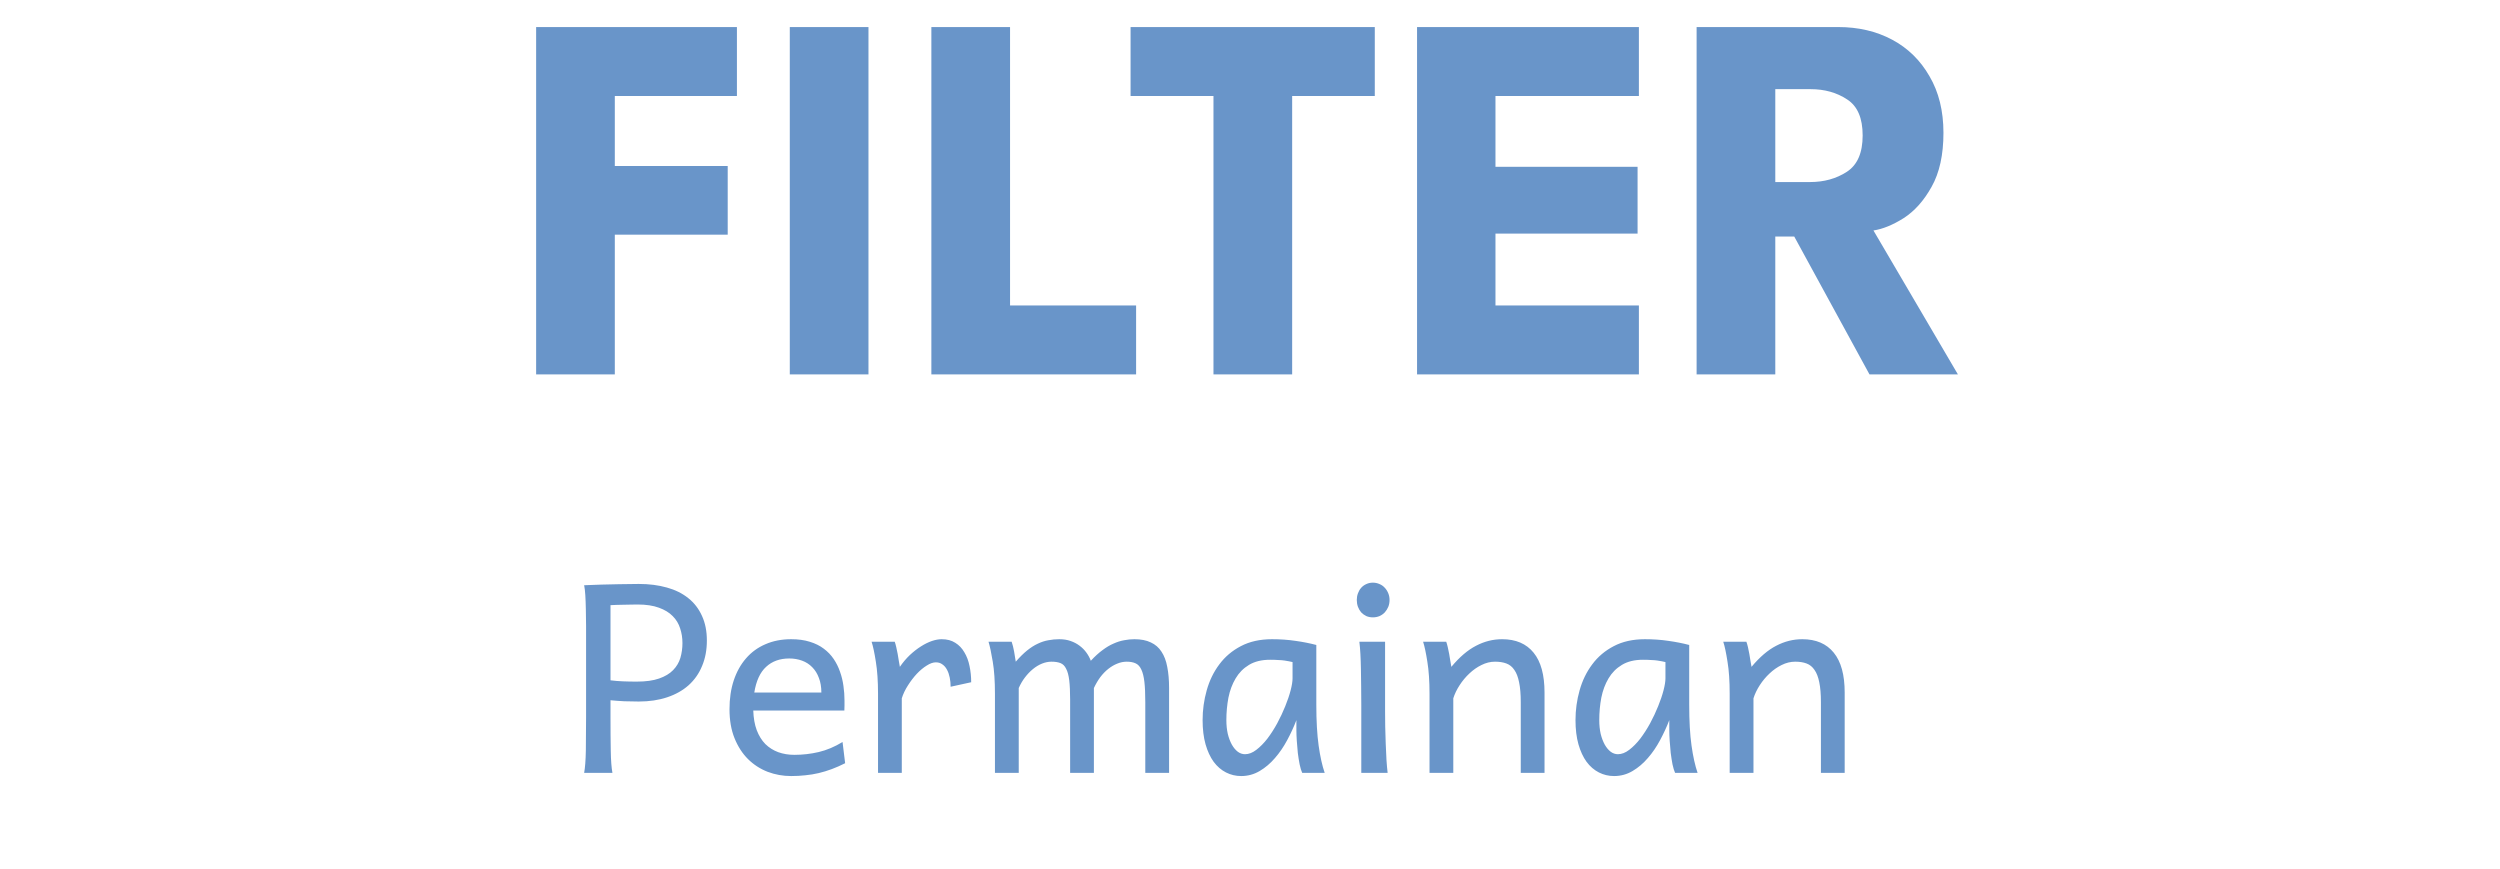
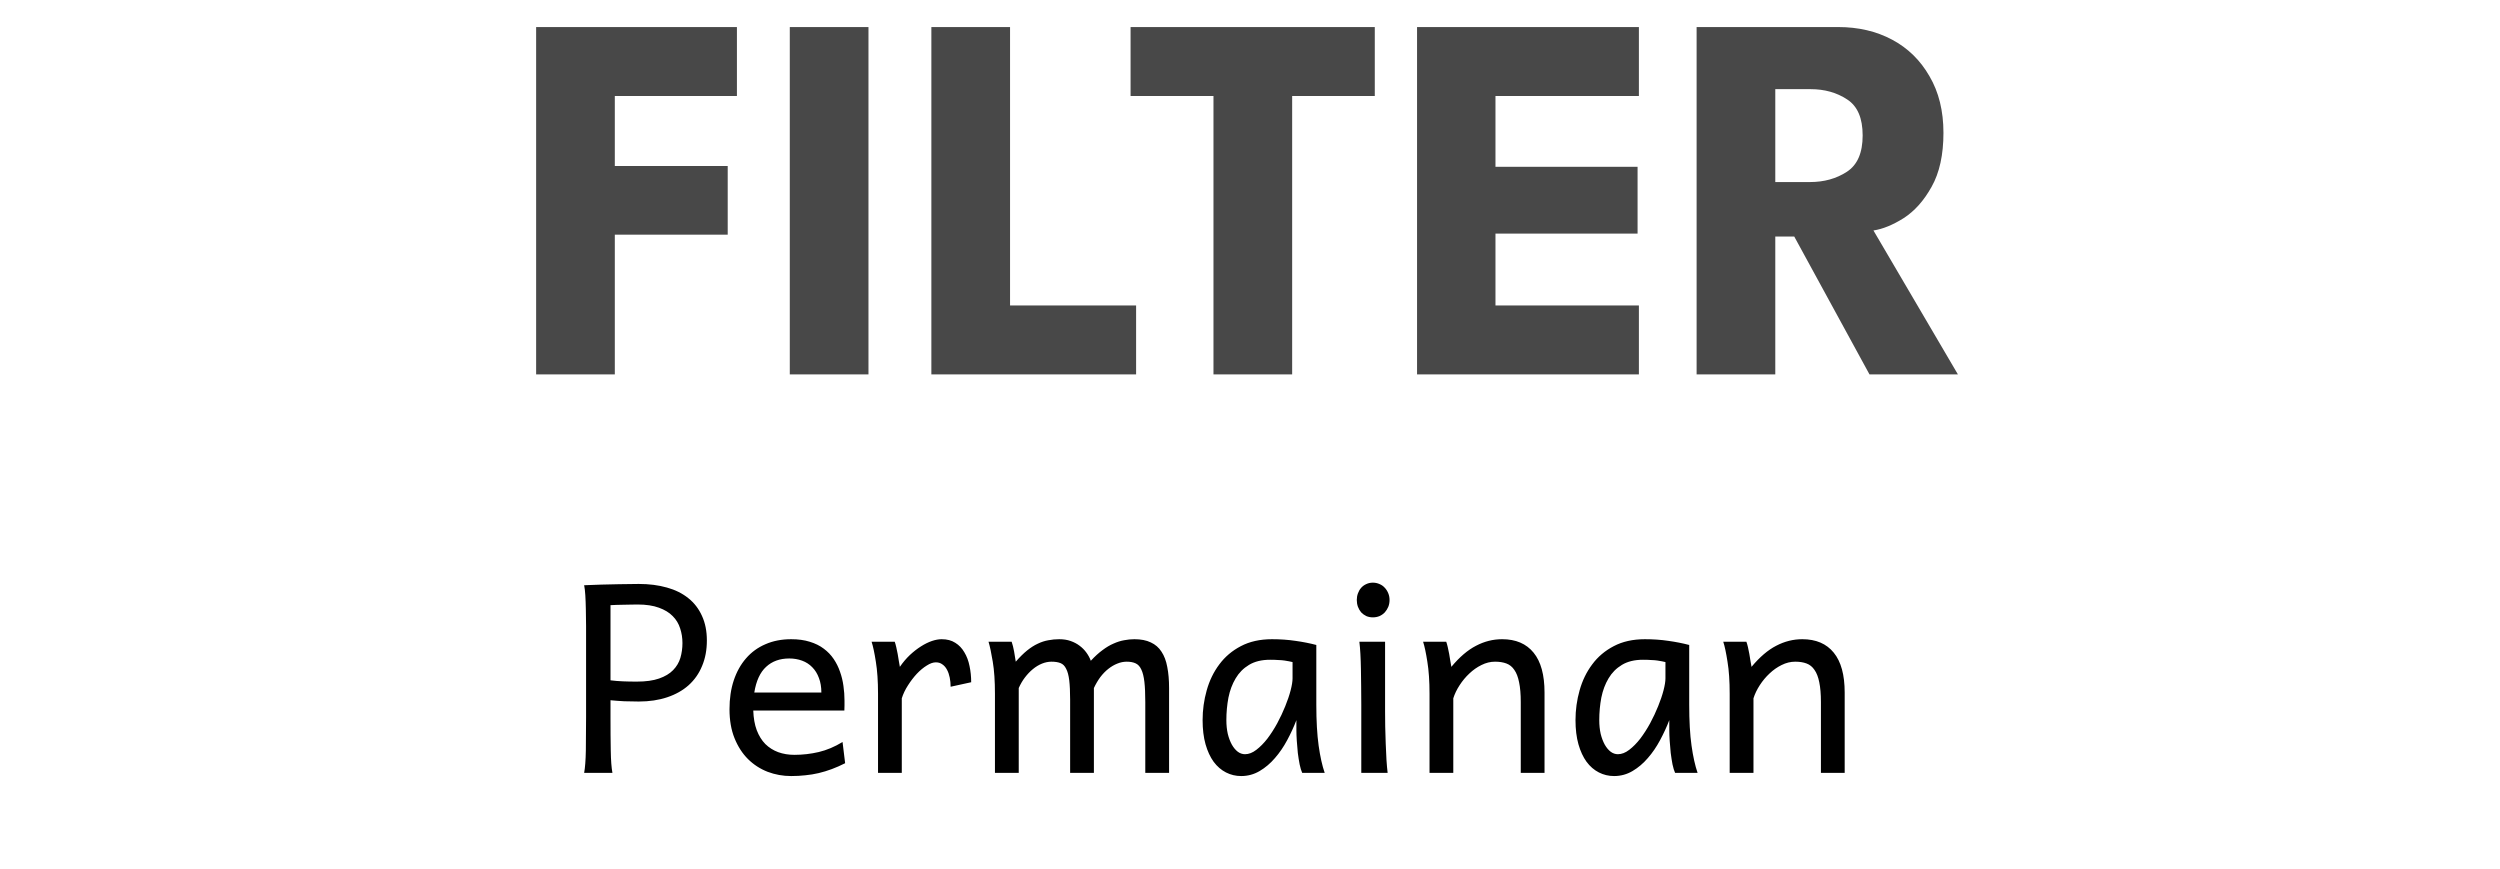
<svg xmlns="http://www.w3.org/2000/svg" width="95" height="33" viewBox="0 0 95 33" fill="none">
-   <path d="M20.373 1.028H28.003V3.648H23.363V6.308H27.653V8.918H23.363V14.228H20.373V1.028ZM30.012 1.028H33.002V14.228H30.012V1.028ZM35.392 1.028H38.382V11.608H43.172V14.228H35.392V1.028ZM46.112 3.648H42.962V1.028H52.242V3.648H49.102V14.228H46.112V3.648ZM53.848 1.028H62.278V3.648H56.828V6.338H62.228V8.878H56.828V11.608H62.278V14.228H53.848V1.028ZM64.471 1.028H69.851C70.618 1.028 71.301 1.188 71.901 1.508C72.501 1.828 72.975 2.292 73.321 2.898C73.674 3.498 73.851 4.215 73.851 5.048C73.851 5.882 73.701 6.565 73.401 7.098C73.108 7.625 72.754 8.022 72.341 8.288C71.928 8.548 71.544 8.705 71.191 8.758L74.401 14.228H71.041L68.181 8.988H67.461V14.228H64.471V1.028ZM67.461 6.918H68.781C69.314 6.918 69.781 6.788 70.181 6.528C70.581 6.268 70.781 5.808 70.781 5.148C70.781 4.488 70.585 4.032 70.191 3.778C69.798 3.518 69.335 3.388 68.801 3.388H67.461V6.918Z" fill="#6995C9" />
-   <path d="M23.199 27.244C23.199 27.729 23.202 28.157 23.209 28.528C23.215 28.896 23.236 29.176 23.272 29.368H22.198C22.234 29.172 22.255 28.891 22.262 28.523C22.268 28.152 22.271 27.726 22.271 27.244V23.787C22.271 23.559 22.268 23.347 22.262 23.152C22.258 22.953 22.252 22.776 22.242 22.62C22.232 22.463 22.218 22.337 22.198 22.239C22.403 22.232 22.62 22.224 22.847 22.215C23.043 22.208 23.262 22.203 23.507 22.2C23.754 22.193 24.009 22.19 24.273 22.19C24.667 22.19 25.023 22.236 25.343 22.327C25.662 22.415 25.933 22.55 26.158 22.732C26.383 22.911 26.555 23.136 26.676 23.406C26.799 23.673 26.861 23.984 26.861 24.338C26.861 24.697 26.801 25.019 26.68 25.305C26.563 25.592 26.392 25.836 26.168 26.038C25.946 26.236 25.675 26.389 25.352 26.497C25.033 26.604 24.674 26.658 24.273 26.658C24.094 26.658 23.91 26.655 23.721 26.648C23.533 26.638 23.358 26.625 23.199 26.609V27.244ZM23.199 25.852C23.355 25.872 23.515 25.885 23.677 25.891C23.84 25.898 24.014 25.901 24.2 25.901C24.542 25.901 24.823 25.862 25.045 25.784C25.269 25.706 25.447 25.6 25.577 25.466C25.71 25.33 25.803 25.174 25.855 24.998C25.907 24.819 25.933 24.631 25.933 24.436C25.933 24.241 25.904 24.055 25.846 23.88C25.79 23.701 25.696 23.544 25.562 23.411C25.432 23.277 25.258 23.172 25.04 23.093C24.822 23.012 24.55 22.971 24.224 22.971C24.11 22.971 24.008 22.973 23.917 22.976C23.826 22.976 23.741 22.978 23.663 22.981C23.585 22.981 23.508 22.983 23.433 22.986C23.358 22.989 23.28 22.992 23.199 22.996V25.852ZM28.624 27C28.634 27.286 28.677 27.535 28.756 27.747C28.837 27.958 28.946 28.134 29.083 28.274C29.223 28.411 29.386 28.513 29.571 28.582C29.76 28.65 29.965 28.684 30.186 28.684C30.502 28.684 30.811 28.648 31.114 28.577C31.417 28.505 31.718 28.378 32.017 28.196L32.115 29.002C31.942 29.09 31.773 29.164 31.607 29.226C31.441 29.288 31.275 29.338 31.109 29.378C30.943 29.417 30.774 29.444 30.601 29.461C30.432 29.48 30.253 29.49 30.064 29.49C29.752 29.49 29.454 29.436 29.171 29.329C28.887 29.218 28.638 29.057 28.424 28.845C28.209 28.631 28.038 28.365 27.911 28.049C27.784 27.734 27.721 27.367 27.721 26.951C27.721 26.547 27.774 26.183 27.882 25.857C27.992 25.528 28.148 25.248 28.35 25.017C28.552 24.783 28.798 24.604 29.088 24.48C29.377 24.353 29.703 24.29 30.064 24.29C30.331 24.29 30.567 24.322 30.772 24.387C30.977 24.449 31.155 24.537 31.305 24.651C31.454 24.762 31.579 24.892 31.68 25.042C31.781 25.191 31.861 25.352 31.92 25.525C31.982 25.698 32.026 25.878 32.051 26.067C32.078 26.253 32.091 26.436 32.091 26.619V26.809C32.091 26.891 32.089 26.954 32.086 27H28.624ZM29.991 25.022C29.633 25.022 29.34 25.128 29.112 25.34C28.884 25.548 28.735 25.873 28.663 26.316H31.212C31.212 26.108 31.181 25.924 31.119 25.764C31.06 25.602 30.976 25.465 30.865 25.354C30.758 25.243 30.629 25.16 30.479 25.105C30.329 25.05 30.167 25.022 29.991 25.022ZM33.365 29.368V26.365C33.365 25.883 33.337 25.476 33.282 25.144C33.23 24.809 33.176 24.557 33.121 24.387H34C34.019 24.439 34.039 24.508 34.058 24.592C34.078 24.674 34.096 24.76 34.112 24.851C34.128 24.942 34.143 25.032 34.156 25.12L34.195 25.34C34.312 25.17 34.439 25.02 34.576 24.89C34.716 24.76 34.856 24.651 34.996 24.563C35.139 24.472 35.277 24.404 35.411 24.358C35.548 24.312 35.671 24.29 35.782 24.29C35.987 24.29 36.16 24.335 36.3 24.426C36.443 24.514 36.558 24.635 36.646 24.788C36.737 24.938 36.803 25.112 36.842 25.31C36.884 25.506 36.905 25.711 36.905 25.925L36.124 26.096C36.124 25.976 36.112 25.86 36.09 25.75C36.067 25.636 36.033 25.536 35.987 25.452C35.941 25.364 35.883 25.296 35.811 25.247C35.743 25.195 35.66 25.169 35.562 25.169C35.458 25.169 35.343 25.209 35.216 25.291C35.089 25.369 34.963 25.473 34.84 25.603C34.719 25.733 34.607 25.88 34.503 26.043C34.398 26.205 34.32 26.37 34.268 26.536V29.368H33.365ZM41.568 29.368H40.665V26.585C40.665 26.282 40.653 26.038 40.631 25.852C40.608 25.663 40.569 25.517 40.513 25.413C40.461 25.305 40.39 25.234 40.299 25.198C40.208 25.162 40.093 25.144 39.957 25.144C39.836 25.144 39.716 25.169 39.596 25.217C39.475 25.266 39.359 25.336 39.249 25.427C39.141 25.515 39.041 25.621 38.946 25.745C38.855 25.865 38.777 25.999 38.712 26.145V29.368H37.808V26.365C37.808 25.883 37.781 25.476 37.725 25.144C37.67 24.809 37.616 24.557 37.564 24.387H38.443C38.479 24.491 38.51 24.615 38.536 24.758C38.562 24.898 38.583 25.027 38.599 25.144C38.749 24.972 38.892 24.83 39.029 24.719C39.166 24.609 39.301 24.522 39.434 24.461C39.571 24.395 39.706 24.352 39.84 24.329C39.973 24.303 40.11 24.29 40.25 24.29C40.409 24.29 40.554 24.312 40.684 24.358C40.815 24.404 40.928 24.464 41.026 24.539C41.127 24.614 41.213 24.701 41.285 24.802C41.356 24.9 41.412 25.003 41.451 25.11C41.604 24.944 41.752 24.809 41.895 24.705C42.038 24.597 42.178 24.514 42.315 24.456C42.452 24.394 42.585 24.352 42.716 24.329C42.849 24.303 42.979 24.29 43.106 24.29C43.354 24.29 43.562 24.33 43.731 24.412C43.901 24.49 44.036 24.607 44.136 24.763C44.241 24.92 44.314 25.113 44.356 25.344C44.402 25.576 44.425 25.842 44.425 26.145V29.368H43.521V26.682C43.521 26.366 43.51 26.109 43.487 25.911C43.464 25.712 43.425 25.556 43.37 25.442C43.318 25.328 43.246 25.25 43.155 25.208C43.064 25.165 42.95 25.144 42.813 25.144C42.693 25.144 42.574 25.169 42.457 25.217C42.34 25.263 42.226 25.33 42.115 25.418C42.008 25.502 41.907 25.606 41.812 25.73C41.721 25.854 41.64 25.992 41.568 26.145V29.368ZM49.117 25.159C49.078 25.149 49.034 25.139 48.985 25.13C48.936 25.12 48.878 25.11 48.809 25.1C48.744 25.09 48.666 25.084 48.575 25.081C48.487 25.074 48.383 25.071 48.263 25.071C47.944 25.071 47.676 25.136 47.462 25.266C47.25 25.393 47.081 25.564 46.954 25.779C46.827 25.991 46.736 26.235 46.68 26.511C46.628 26.788 46.602 27.073 46.602 27.366C46.602 27.555 46.62 27.729 46.656 27.888C46.695 28.045 46.747 28.181 46.812 28.299C46.877 28.412 46.952 28.502 47.037 28.567C47.121 28.629 47.213 28.66 47.31 28.66C47.454 28.66 47.597 28.605 47.74 28.494C47.886 28.383 48.026 28.241 48.16 28.069C48.293 27.893 48.419 27.698 48.536 27.483C48.653 27.265 48.754 27.05 48.839 26.838C48.926 26.624 48.995 26.422 49.044 26.233C49.093 26.044 49.117 25.893 49.117 25.779V25.159ZM49.483 29.368C49.447 29.29 49.415 29.182 49.386 29.046C49.359 28.909 49.337 28.764 49.317 28.611C49.301 28.455 49.288 28.3 49.278 28.147C49.268 27.994 49.263 27.864 49.263 27.756V27.366C49.166 27.62 49.049 27.874 48.912 28.128C48.778 28.378 48.624 28.605 48.448 28.806C48.276 29.008 48.082 29.172 47.867 29.299C47.652 29.426 47.418 29.49 47.164 29.49C46.959 29.49 46.767 29.444 46.588 29.353C46.409 29.262 46.252 29.127 46.119 28.948C45.989 28.769 45.886 28.547 45.811 28.284C45.736 28.017 45.699 27.711 45.699 27.366C45.699 26.979 45.751 26.601 45.855 26.233C45.959 25.862 46.119 25.533 46.334 25.247C46.549 24.957 46.822 24.726 47.154 24.553C47.486 24.378 47.88 24.29 48.336 24.29C48.651 24.29 48.949 24.311 49.229 24.353C49.509 24.392 49.773 24.444 50.02 24.509V26.78C50.02 27.395 50.05 27.913 50.108 28.333C50.167 28.749 50.243 29.094 50.338 29.368H49.483ZM51.558 22.8C51.558 22.709 51.573 22.625 51.602 22.547C51.632 22.465 51.672 22.395 51.724 22.337C51.78 22.275 51.845 22.227 51.92 22.195C51.995 22.159 52.078 22.141 52.169 22.141C52.26 22.141 52.344 22.159 52.423 22.195C52.501 22.227 52.568 22.275 52.623 22.337C52.678 22.395 52.722 22.465 52.755 22.547C52.787 22.625 52.803 22.709 52.803 22.8C52.803 22.892 52.787 22.978 52.755 23.059C52.722 23.137 52.678 23.207 52.623 23.269C52.568 23.328 52.501 23.375 52.423 23.411C52.344 23.443 52.26 23.46 52.169 23.46C52.078 23.46 51.995 23.443 51.92 23.411C51.845 23.375 51.78 23.328 51.724 23.269C51.672 23.207 51.632 23.137 51.602 23.059C51.573 22.978 51.558 22.892 51.558 22.8ZM52.633 27.049C52.633 27.205 52.634 27.39 52.638 27.605C52.644 27.817 52.651 28.032 52.657 28.25C52.667 28.468 52.676 28.676 52.686 28.875C52.699 29.073 52.714 29.238 52.73 29.368H51.729V26.78C51.729 26.542 51.728 26.308 51.724 26.077C51.724 25.846 51.721 25.628 51.715 25.422C51.711 25.214 51.705 25.022 51.695 24.846C51.685 24.667 51.672 24.514 51.656 24.387H52.633V27.049ZM57.789 29.368V26.682C57.789 26.376 57.768 26.124 57.725 25.925C57.686 25.727 57.626 25.571 57.545 25.457C57.467 25.34 57.366 25.258 57.242 25.212C57.121 25.167 56.978 25.144 56.812 25.144C56.636 25.144 56.464 25.186 56.295 25.271C56.129 25.352 55.976 25.46 55.836 25.593C55.696 25.724 55.572 25.872 55.465 26.038C55.357 26.204 55.277 26.37 55.225 26.536V29.368H54.322V26.365C54.322 25.883 54.294 25.476 54.239 25.144C54.187 24.809 54.133 24.557 54.078 24.387H54.957C54.976 24.439 54.996 24.508 55.015 24.592C55.035 24.674 55.053 24.76 55.069 24.851C55.085 24.942 55.1 25.032 55.113 25.12L55.152 25.34C55.461 24.968 55.774 24.701 56.09 24.539C56.405 24.373 56.736 24.29 57.081 24.29C57.602 24.29 58 24.461 58.277 24.802C58.554 25.141 58.692 25.645 58.692 26.316V29.368H57.789ZM63.287 25.159C63.248 25.149 63.204 25.139 63.155 25.13C63.106 25.12 63.048 25.11 62.979 25.1C62.914 25.09 62.836 25.084 62.745 25.081C62.657 25.074 62.553 25.071 62.432 25.071C62.113 25.071 61.846 25.136 61.632 25.266C61.42 25.393 61.251 25.564 61.124 25.779C60.997 25.991 60.906 26.235 60.85 26.511C60.798 26.788 60.772 27.073 60.772 27.366C60.772 27.555 60.79 27.729 60.826 27.888C60.865 28.045 60.917 28.181 60.982 28.299C61.047 28.412 61.122 28.502 61.207 28.567C61.291 28.629 61.383 28.66 61.48 28.66C61.623 28.66 61.767 28.605 61.91 28.494C62.056 28.383 62.196 28.241 62.33 28.069C62.463 27.893 62.589 27.698 62.706 27.483C62.823 27.265 62.924 27.05 63.009 26.838C63.096 26.624 63.165 26.422 63.214 26.233C63.263 26.044 63.287 25.893 63.287 25.779V25.159ZM63.653 29.368C63.617 29.29 63.585 29.182 63.555 29.046C63.529 28.909 63.507 28.764 63.487 28.611C63.471 28.455 63.458 28.3 63.448 28.147C63.438 27.994 63.433 27.864 63.433 27.756V27.366C63.336 27.62 63.218 27.874 63.082 28.128C62.948 28.378 62.794 28.605 62.618 28.806C62.445 29.008 62.252 29.172 62.037 29.299C61.822 29.426 61.588 29.49 61.334 29.49C61.129 29.49 60.937 29.444 60.758 29.353C60.579 29.262 60.422 29.127 60.289 28.948C60.159 28.769 60.056 28.547 59.981 28.284C59.906 28.017 59.869 27.711 59.869 27.366C59.869 26.979 59.921 26.601 60.025 26.233C60.129 25.862 60.289 25.533 60.504 25.247C60.718 24.957 60.992 24.726 61.324 24.553C61.656 24.378 62.05 24.29 62.506 24.29C62.821 24.29 63.119 24.311 63.399 24.353C63.679 24.392 63.943 24.444 64.19 24.509V26.78C64.19 27.395 64.219 27.913 64.278 28.333C64.337 28.749 64.413 29.094 64.508 29.368H63.653ZM69.195 29.368V26.682C69.195 26.376 69.174 26.124 69.132 25.925C69.093 25.727 69.032 25.571 68.951 25.457C68.873 25.34 68.772 25.258 68.648 25.212C68.528 25.167 68.385 25.144 68.219 25.144C68.043 25.144 67.87 25.186 67.701 25.271C67.535 25.352 67.382 25.46 67.242 25.593C67.102 25.724 66.978 25.872 66.871 26.038C66.763 26.204 66.684 26.37 66.632 26.536V29.368H65.728V26.365C65.728 25.883 65.701 25.476 65.645 25.144C65.593 24.809 65.54 24.557 65.484 24.387H66.363C66.383 24.439 66.402 24.508 66.422 24.592C66.441 24.674 66.459 24.76 66.475 24.851C66.492 24.942 66.506 25.032 66.519 25.12L66.558 25.34C66.868 24.968 67.18 24.701 67.496 24.539C67.812 24.373 68.142 24.29 68.487 24.29C69.008 24.29 69.407 24.461 69.683 24.802C69.96 25.141 70.098 25.645 70.098 26.316V29.368H69.195Z" fill="#6995C9" />
+   <path d="M20.373 1.028H28.003V3.648H23.363V6.308H27.653V8.918H23.363V14.228H20.373V1.028ZM30.012 1.028H33.002V14.228H30.012V1.028ZM35.392 1.028H38.382V11.608H43.172V14.228H35.392V1.028ZM46.112 3.648H42.962V1.028H52.242V3.648H49.102V14.228H46.112V3.648ZM53.848 1.028H62.278V3.648H56.828V6.338H62.228V8.878H56.828V11.608H62.278V14.228H53.848V1.028ZM64.471 1.028H69.851C70.618 1.028 71.301 1.188 71.901 1.508C72.501 1.828 72.975 2.292 73.321 2.898C73.674 3.498 73.851 4.215 73.851 5.048C73.851 5.882 73.701 6.565 73.401 7.098C73.108 7.625 72.754 8.022 72.341 8.288C71.928 8.548 71.544 8.705 71.191 8.758L74.401 14.228H71.041L68.181 8.988H67.461V14.228H64.471V1.028ZM67.461 6.918H68.781C69.314 6.918 69.781 6.788 70.181 6.528C70.581 6.268 70.781 5.808 70.781 5.148C70.781 4.488 70.585 4.032 70.191 3.778C69.798 3.518 69.335 3.388 68.801 3.388H67.461V6.918Z" fill="#484848" />
+   <path d="M23.199 27.244C23.199 27.729 23.202 28.157 23.209 28.528C23.215 28.896 23.236 29.176 23.272 29.368H22.198C22.234 29.172 22.255 28.891 22.262 28.523C22.268 28.152 22.271 27.726 22.271 27.244V23.787C22.271 23.559 22.268 23.347 22.262 23.152C22.258 22.953 22.252 22.776 22.242 22.62C22.232 22.463 22.218 22.337 22.198 22.239C22.403 22.232 22.62 22.224 22.847 22.215C23.043 22.208 23.262 22.203 23.507 22.2C23.754 22.193 24.009 22.19 24.273 22.19C24.667 22.19 25.023 22.236 25.343 22.327C25.662 22.415 25.933 22.55 26.158 22.732C26.383 22.911 26.555 23.136 26.676 23.406C26.799 23.673 26.861 23.984 26.861 24.338C26.861 24.697 26.801 25.019 26.68 25.305C26.563 25.592 26.392 25.836 26.168 26.038C25.946 26.236 25.675 26.389 25.352 26.497C25.033 26.604 24.674 26.658 24.273 26.658C24.094 26.658 23.91 26.655 23.721 26.648C23.533 26.638 23.358 26.625 23.199 26.609V27.244ZM23.199 25.852C23.355 25.872 23.515 25.885 23.677 25.891C23.84 25.898 24.014 25.901 24.2 25.901C24.542 25.901 24.823 25.862 25.045 25.784C25.269 25.706 25.447 25.6 25.577 25.466C25.71 25.33 25.803 25.174 25.855 24.998C25.907 24.819 25.933 24.631 25.933 24.436C25.933 24.241 25.904 24.055 25.846 23.88C25.79 23.701 25.696 23.544 25.562 23.411C25.432 23.277 25.258 23.172 25.04 23.093C24.822 23.012 24.55 22.971 24.224 22.971C24.11 22.971 24.008 22.973 23.917 22.976C23.826 22.976 23.741 22.978 23.663 22.981C23.585 22.981 23.508 22.983 23.433 22.986C23.358 22.989 23.28 22.992 23.199 22.996V25.852ZM28.624 27C28.634 27.286 28.677 27.535 28.756 27.747C28.837 27.958 28.946 28.134 29.083 28.274C29.223 28.411 29.386 28.513 29.571 28.582C29.76 28.65 29.965 28.684 30.186 28.684C30.502 28.684 30.811 28.648 31.114 28.577C31.417 28.505 31.718 28.378 32.017 28.196L32.115 29.002C31.942 29.09 31.773 29.164 31.607 29.226C31.441 29.288 31.275 29.338 31.109 29.378C30.943 29.417 30.774 29.444 30.601 29.461C30.432 29.48 30.253 29.49 30.064 29.49C29.752 29.49 29.454 29.436 29.171 29.329C28.887 29.218 28.638 29.057 28.424 28.845C28.209 28.631 28.038 28.365 27.911 28.049C27.784 27.734 27.721 27.367 27.721 26.951C27.721 26.547 27.774 26.183 27.882 25.857C27.992 25.528 28.148 25.248 28.35 25.017C28.552 24.783 28.798 24.604 29.088 24.48C29.377 24.353 29.703 24.29 30.064 24.29C30.331 24.29 30.567 24.322 30.772 24.387C30.977 24.449 31.155 24.537 31.305 24.651C31.454 24.762 31.579 24.892 31.68 25.042C31.781 25.191 31.861 25.352 31.92 25.525C31.982 25.698 32.026 25.878 32.051 26.067C32.078 26.253 32.091 26.436 32.091 26.619V26.809C32.091 26.891 32.089 26.954 32.086 27H28.624ZM29.991 25.022C29.633 25.022 29.34 25.128 29.112 25.34C28.884 25.548 28.735 25.873 28.663 26.316H31.212C31.212 26.108 31.181 25.924 31.119 25.764C31.06 25.602 30.976 25.465 30.865 25.354C30.758 25.243 30.629 25.16 30.479 25.105C30.329 25.05 30.167 25.022 29.991 25.022ZM33.365 29.368V26.365C33.365 25.883 33.337 25.476 33.282 25.144C33.23 24.809 33.176 24.557 33.121 24.387H34C34.019 24.439 34.039 24.508 34.058 24.592C34.078 24.674 34.096 24.76 34.112 24.851C34.128 24.942 34.143 25.032 34.156 25.12L34.195 25.34C34.312 25.17 34.439 25.02 34.576 24.89C34.716 24.76 34.856 24.651 34.996 24.563C35.139 24.472 35.277 24.404 35.411 24.358C35.548 24.312 35.671 24.29 35.782 24.29C35.987 24.29 36.16 24.335 36.3 24.426C36.443 24.514 36.558 24.635 36.646 24.788C36.737 24.938 36.803 25.112 36.842 25.31C36.884 25.506 36.905 25.711 36.905 25.925L36.124 26.096C36.124 25.976 36.112 25.86 36.09 25.75C36.067 25.636 36.033 25.536 35.987 25.452C35.941 25.364 35.883 25.296 35.811 25.247C35.743 25.195 35.66 25.169 35.562 25.169C35.458 25.169 35.343 25.209 35.216 25.291C35.089 25.369 34.963 25.473 34.84 25.603C34.719 25.733 34.607 25.88 34.503 26.043C34.398 26.205 34.32 26.37 34.268 26.536V29.368H33.365ZM41.568 29.368H40.665V26.585C40.665 26.282 40.653 26.038 40.631 25.852C40.608 25.663 40.569 25.517 40.513 25.413C40.461 25.305 40.39 25.234 40.299 25.198C40.208 25.162 40.093 25.144 39.957 25.144C39.836 25.144 39.716 25.169 39.596 25.217C39.475 25.266 39.359 25.336 39.249 25.427C39.141 25.515 39.041 25.621 38.946 25.745C38.855 25.865 38.777 25.999 38.712 26.145V29.368H37.808V26.365C37.808 25.883 37.781 25.476 37.725 25.144C37.67 24.809 37.616 24.557 37.564 24.387H38.443C38.479 24.491 38.51 24.615 38.536 24.758C38.562 24.898 38.583 25.027 38.599 25.144C38.749 24.972 38.892 24.83 39.029 24.719C39.166 24.609 39.301 24.522 39.434 24.461C39.571 24.395 39.706 24.352 39.84 24.329C39.973 24.303 40.11 24.29 40.25 24.29C40.409 24.29 40.554 24.312 40.684 24.358C40.815 24.404 40.928 24.464 41.026 24.539C41.127 24.614 41.213 24.701 41.285 24.802C41.356 24.9 41.412 25.003 41.451 25.11C41.604 24.944 41.752 24.809 41.895 24.705C42.038 24.597 42.178 24.514 42.315 24.456C42.452 24.394 42.585 24.352 42.716 24.329C42.849 24.303 42.979 24.29 43.106 24.29C43.354 24.29 43.562 24.33 43.731 24.412C43.901 24.49 44.036 24.607 44.136 24.763C44.241 24.92 44.314 25.113 44.356 25.344C44.402 25.576 44.425 25.842 44.425 26.145V29.368H43.521V26.682C43.521 26.366 43.51 26.109 43.487 25.911C43.464 25.712 43.425 25.556 43.37 25.442C43.318 25.328 43.246 25.25 43.155 25.208C43.064 25.165 42.95 25.144 42.813 25.144C42.693 25.144 42.574 25.169 42.457 25.217C42.34 25.263 42.226 25.33 42.115 25.418C42.008 25.502 41.907 25.606 41.812 25.73C41.721 25.854 41.64 25.992 41.568 26.145V29.368ZM49.117 25.159C49.078 25.149 49.034 25.139 48.985 25.13C48.936 25.12 48.878 25.11 48.809 25.1C48.744 25.09 48.666 25.084 48.575 25.081C48.487 25.074 48.383 25.071 48.263 25.071C47.944 25.071 47.676 25.136 47.462 25.266C47.25 25.393 47.081 25.564 46.954 25.779C46.827 25.991 46.736 26.235 46.68 26.511C46.628 26.788 46.602 27.073 46.602 27.366C46.602 27.555 46.62 27.729 46.656 27.888C46.695 28.045 46.747 28.181 46.812 28.299C46.877 28.412 46.952 28.502 47.037 28.567C47.121 28.629 47.213 28.66 47.31 28.66C47.454 28.66 47.597 28.605 47.74 28.494C47.886 28.383 48.026 28.241 48.16 28.069C48.293 27.893 48.419 27.698 48.536 27.483C48.653 27.265 48.754 27.05 48.839 26.838C48.926 26.624 48.995 26.422 49.044 26.233C49.093 26.044 49.117 25.893 49.117 25.779V25.159ZM49.483 29.368C49.447 29.29 49.415 29.182 49.386 29.046C49.359 28.909 49.337 28.764 49.317 28.611C49.301 28.455 49.288 28.3 49.278 28.147C49.268 27.994 49.263 27.864 49.263 27.756V27.366C49.166 27.62 49.049 27.874 48.912 28.128C48.778 28.378 48.624 28.605 48.448 28.806C48.276 29.008 48.082 29.172 47.867 29.299C47.652 29.426 47.418 29.49 47.164 29.49C46.959 29.49 46.767 29.444 46.588 29.353C46.409 29.262 46.252 29.127 46.119 28.948C45.989 28.769 45.886 28.547 45.811 28.284C45.736 28.017 45.699 27.711 45.699 27.366C45.699 26.979 45.751 26.601 45.855 26.233C45.959 25.862 46.119 25.533 46.334 25.247C46.549 24.957 46.822 24.726 47.154 24.553C47.486 24.378 47.88 24.29 48.336 24.29C48.651 24.29 48.949 24.311 49.229 24.353C49.509 24.392 49.773 24.444 50.02 24.509V26.78C50.02 27.395 50.05 27.913 50.108 28.333C50.167 28.749 50.243 29.094 50.338 29.368H49.483ZM51.558 22.8C51.558 22.709 51.573 22.625 51.602 22.547C51.632 22.465 51.672 22.395 51.724 22.337C51.78 22.275 51.845 22.227 51.92 22.195C51.995 22.159 52.078 22.141 52.169 22.141C52.26 22.141 52.344 22.159 52.423 22.195C52.501 22.227 52.568 22.275 52.623 22.337C52.678 22.395 52.722 22.465 52.755 22.547C52.787 22.625 52.803 22.709 52.803 22.8C52.803 22.892 52.787 22.978 52.755 23.059C52.722 23.137 52.678 23.207 52.623 23.269C52.568 23.328 52.501 23.375 52.423 23.411C52.344 23.443 52.26 23.46 52.169 23.46C52.078 23.46 51.995 23.443 51.92 23.411C51.845 23.375 51.78 23.328 51.724 23.269C51.672 23.207 51.632 23.137 51.602 23.059C51.573 22.978 51.558 22.892 51.558 22.8ZM52.633 27.049C52.633 27.205 52.634 27.39 52.638 27.605C52.644 27.817 52.651 28.032 52.657 28.25C52.667 28.468 52.676 28.676 52.686 28.875C52.699 29.073 52.714 29.238 52.73 29.368H51.729V26.78C51.729 26.542 51.728 26.308 51.724 26.077C51.724 25.846 51.721 25.628 51.715 25.422C51.711 25.214 51.705 25.022 51.695 24.846C51.685 24.667 51.672 24.514 51.656 24.387H52.633V27.049ZM57.789 29.368V26.682C57.789 26.376 57.768 26.124 57.725 25.925C57.686 25.727 57.626 25.571 57.545 25.457C57.467 25.34 57.366 25.258 57.242 25.212C57.121 25.167 56.978 25.144 56.812 25.144C56.636 25.144 56.464 25.186 56.295 25.271C56.129 25.352 55.976 25.46 55.836 25.593C55.696 25.724 55.572 25.872 55.465 26.038C55.357 26.204 55.277 26.37 55.225 26.536V29.368H54.322V26.365C54.322 25.883 54.294 25.476 54.239 25.144C54.187 24.809 54.133 24.557 54.078 24.387H54.957C54.976 24.439 54.996 24.508 55.015 24.592C55.035 24.674 55.053 24.76 55.069 24.851C55.085 24.942 55.1 25.032 55.113 25.12L55.152 25.34C55.461 24.968 55.774 24.701 56.09 24.539C56.405 24.373 56.736 24.29 57.081 24.29C57.602 24.29 58 24.461 58.277 24.802C58.554 25.141 58.692 25.645 58.692 26.316V29.368H57.789ZM63.287 25.159C63.248 25.149 63.204 25.139 63.155 25.13C63.106 25.12 63.048 25.11 62.979 25.1C62.914 25.09 62.836 25.084 62.745 25.081C62.657 25.074 62.553 25.071 62.432 25.071C62.113 25.071 61.846 25.136 61.632 25.266C61.42 25.393 61.251 25.564 61.124 25.779C60.997 25.991 60.906 26.235 60.85 26.511C60.798 26.788 60.772 27.073 60.772 27.366C60.772 27.555 60.79 27.729 60.826 27.888C60.865 28.045 60.917 28.181 60.982 28.299C61.047 28.412 61.122 28.502 61.207 28.567C61.291 28.629 61.383 28.66 61.48 28.66C61.623 28.66 61.767 28.605 61.91 28.494C62.056 28.383 62.196 28.241 62.33 28.069C62.463 27.893 62.589 27.698 62.706 27.483C62.823 27.265 62.924 27.05 63.009 26.838C63.096 26.624 63.165 26.422 63.214 26.233C63.263 26.044 63.287 25.893 63.287 25.779V25.159ZM63.653 29.368C63.617 29.29 63.585 29.182 63.555 29.046C63.529 28.909 63.507 28.764 63.487 28.611C63.471 28.455 63.458 28.3 63.448 28.147C63.438 27.994 63.433 27.864 63.433 27.756V27.366C63.336 27.62 63.218 27.874 63.082 28.128C62.948 28.378 62.794 28.605 62.618 28.806C62.445 29.008 62.252 29.172 62.037 29.299C61.822 29.426 61.588 29.49 61.334 29.49C61.129 29.49 60.937 29.444 60.758 29.353C60.579 29.262 60.422 29.127 60.289 28.948C60.159 28.769 60.056 28.547 59.981 28.284C59.906 28.017 59.869 27.711 59.869 27.366C59.869 26.979 59.921 26.601 60.025 26.233C60.129 25.862 60.289 25.533 60.504 25.247C60.718 24.957 60.992 24.726 61.324 24.553C61.656 24.378 62.05 24.29 62.506 24.29C62.821 24.29 63.119 24.311 63.399 24.353C63.679 24.392 63.943 24.444 64.19 24.509V26.78C64.19 27.395 64.219 27.913 64.278 28.333C64.337 28.749 64.413 29.094 64.508 29.368H63.653ZM69.195 29.368V26.682C69.195 26.376 69.174 26.124 69.132 25.925C69.093 25.727 69.032 25.571 68.951 25.457C68.873 25.34 68.772 25.258 68.648 25.212C68.528 25.167 68.385 25.144 68.219 25.144C68.043 25.144 67.87 25.186 67.701 25.271C67.535 25.352 67.382 25.46 67.242 25.593C67.102 25.724 66.978 25.872 66.871 26.038C66.763 26.204 66.684 26.37 66.632 26.536V29.368H65.728V26.365C65.728 25.883 65.701 25.476 65.645 25.144C65.593 24.809 65.54 24.557 65.484 24.387H66.363C66.383 24.439 66.402 24.508 66.422 24.592C66.441 24.674 66.459 24.76 66.475 24.851C66.492 24.942 66.506 25.032 66.519 25.12L66.558 25.34C66.868 24.968 67.18 24.701 67.496 24.539C67.812 24.373 68.142 24.29 68.487 24.29C69.008 24.29 69.407 24.461 69.683 24.802C69.96 25.141 70.098 25.645 70.098 26.316V29.368H69.195Z" fill="black" />
</svg>
